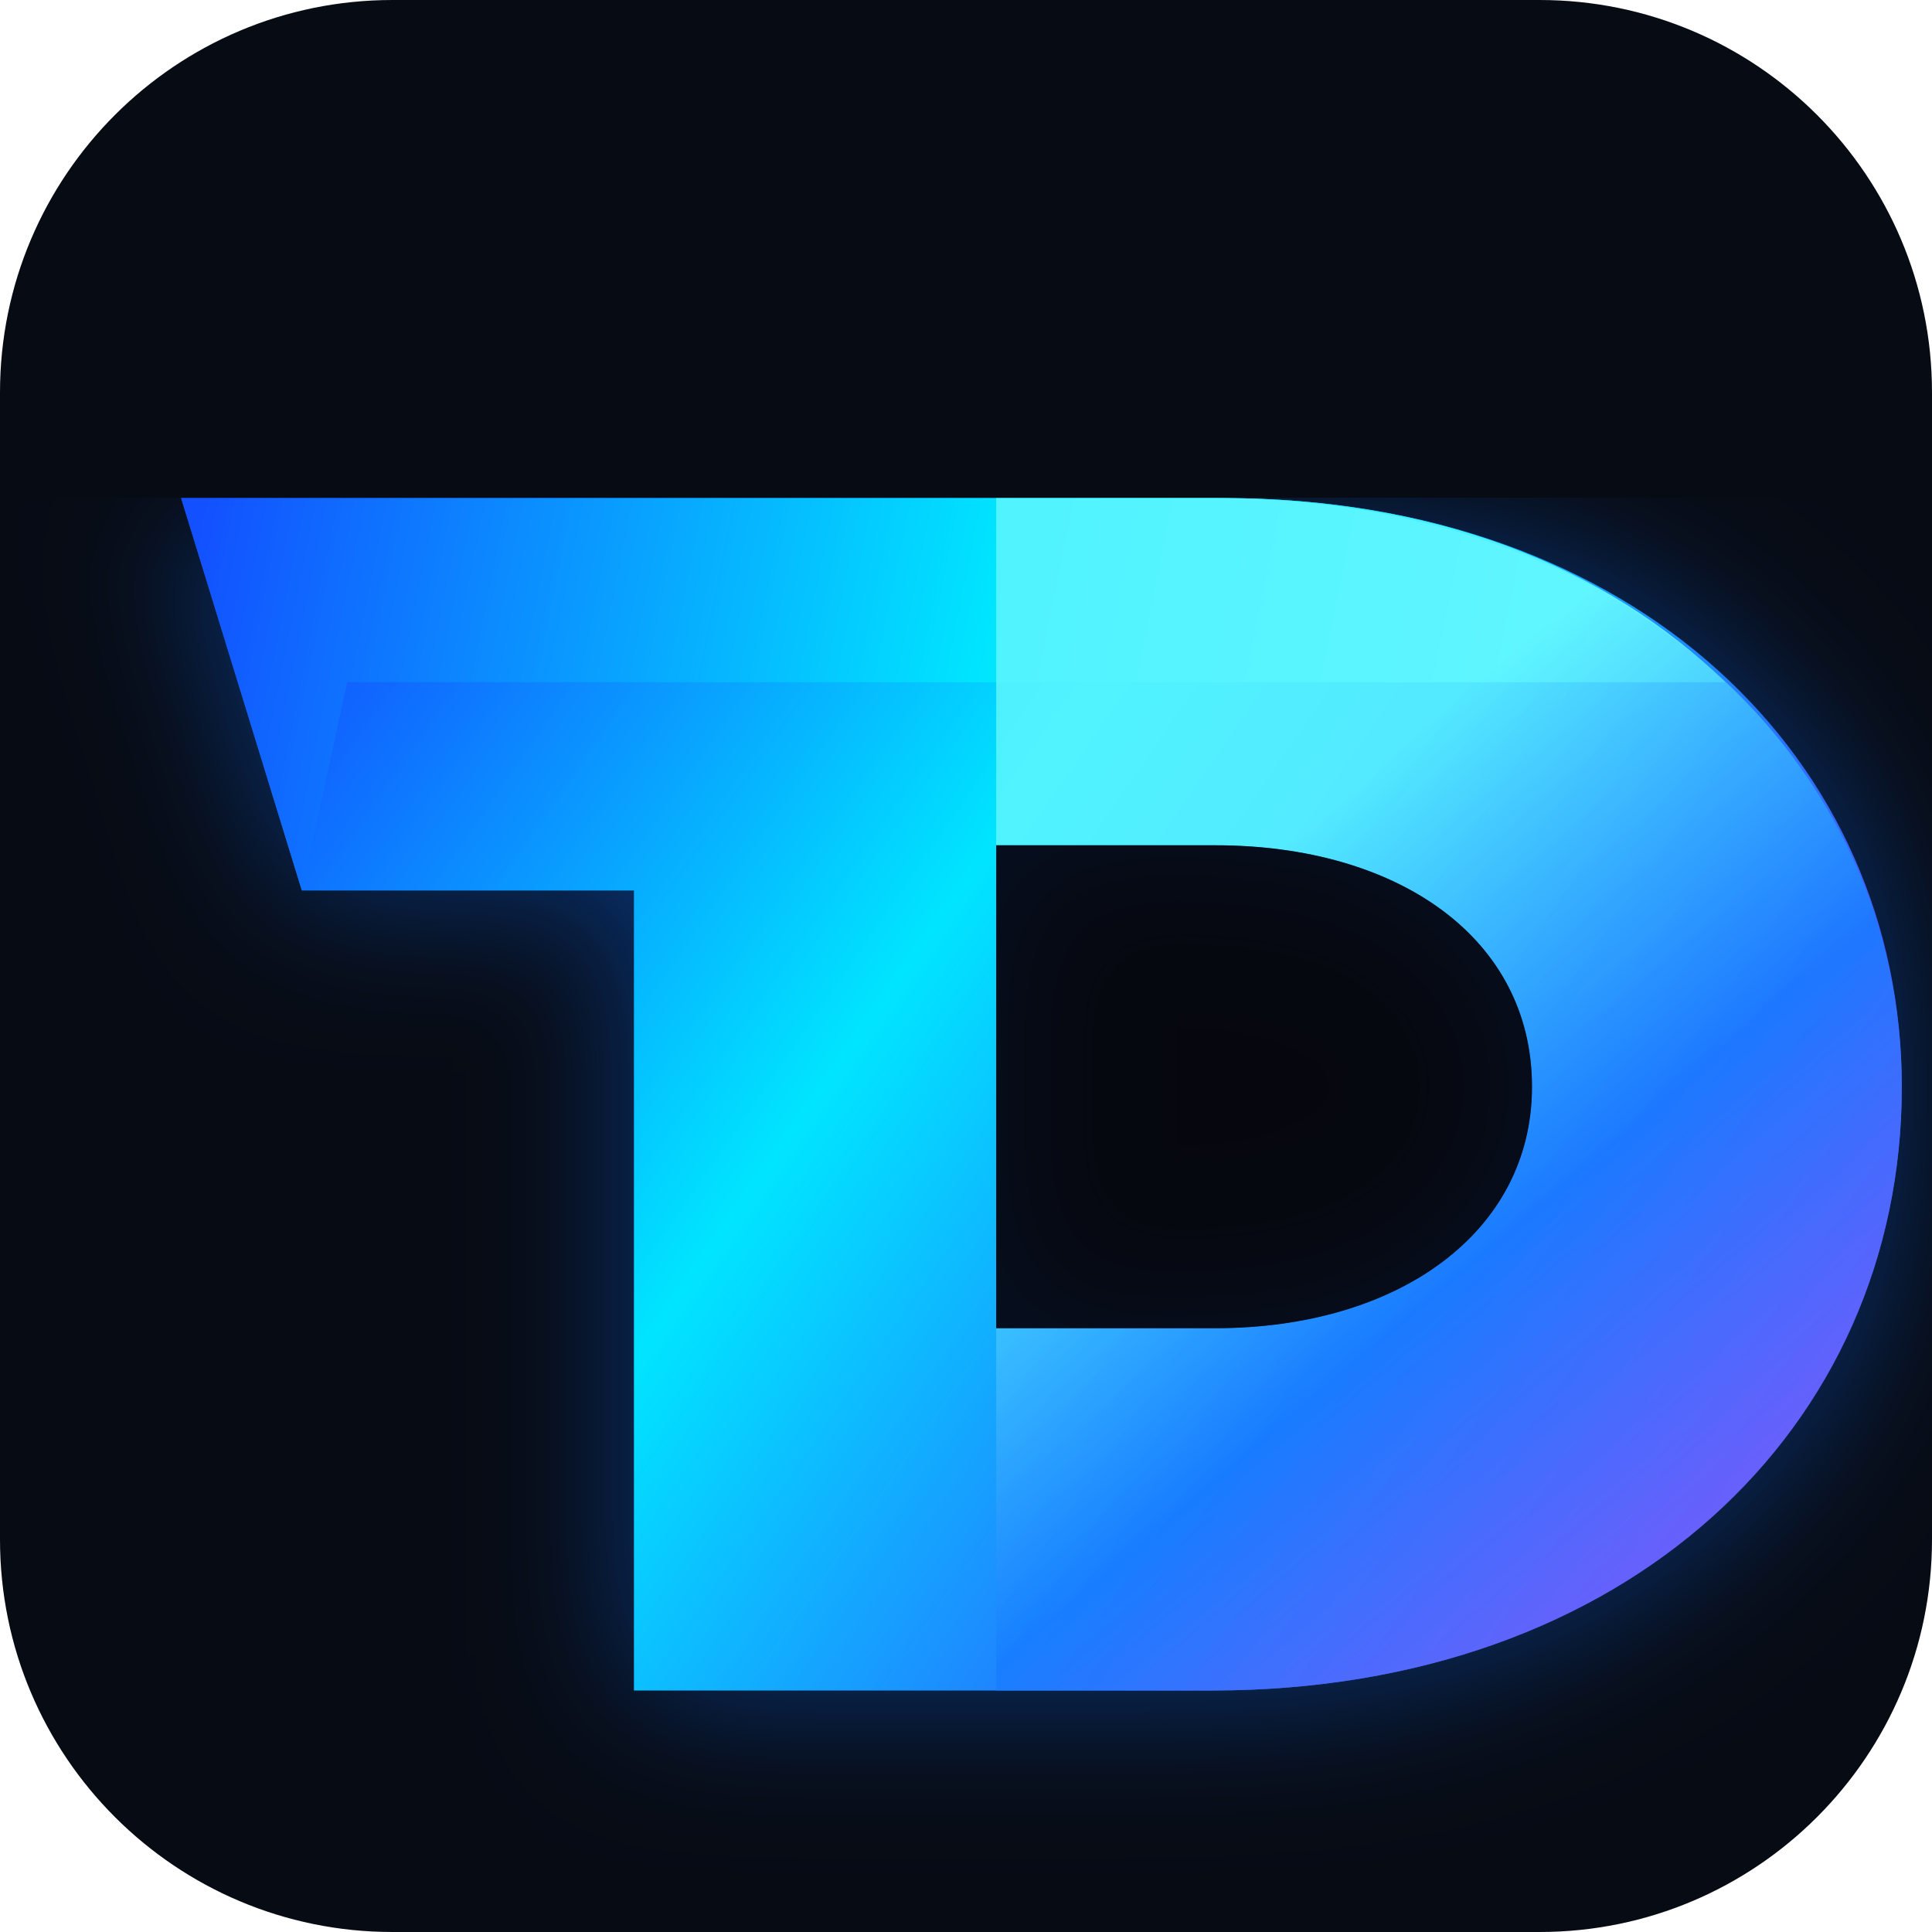
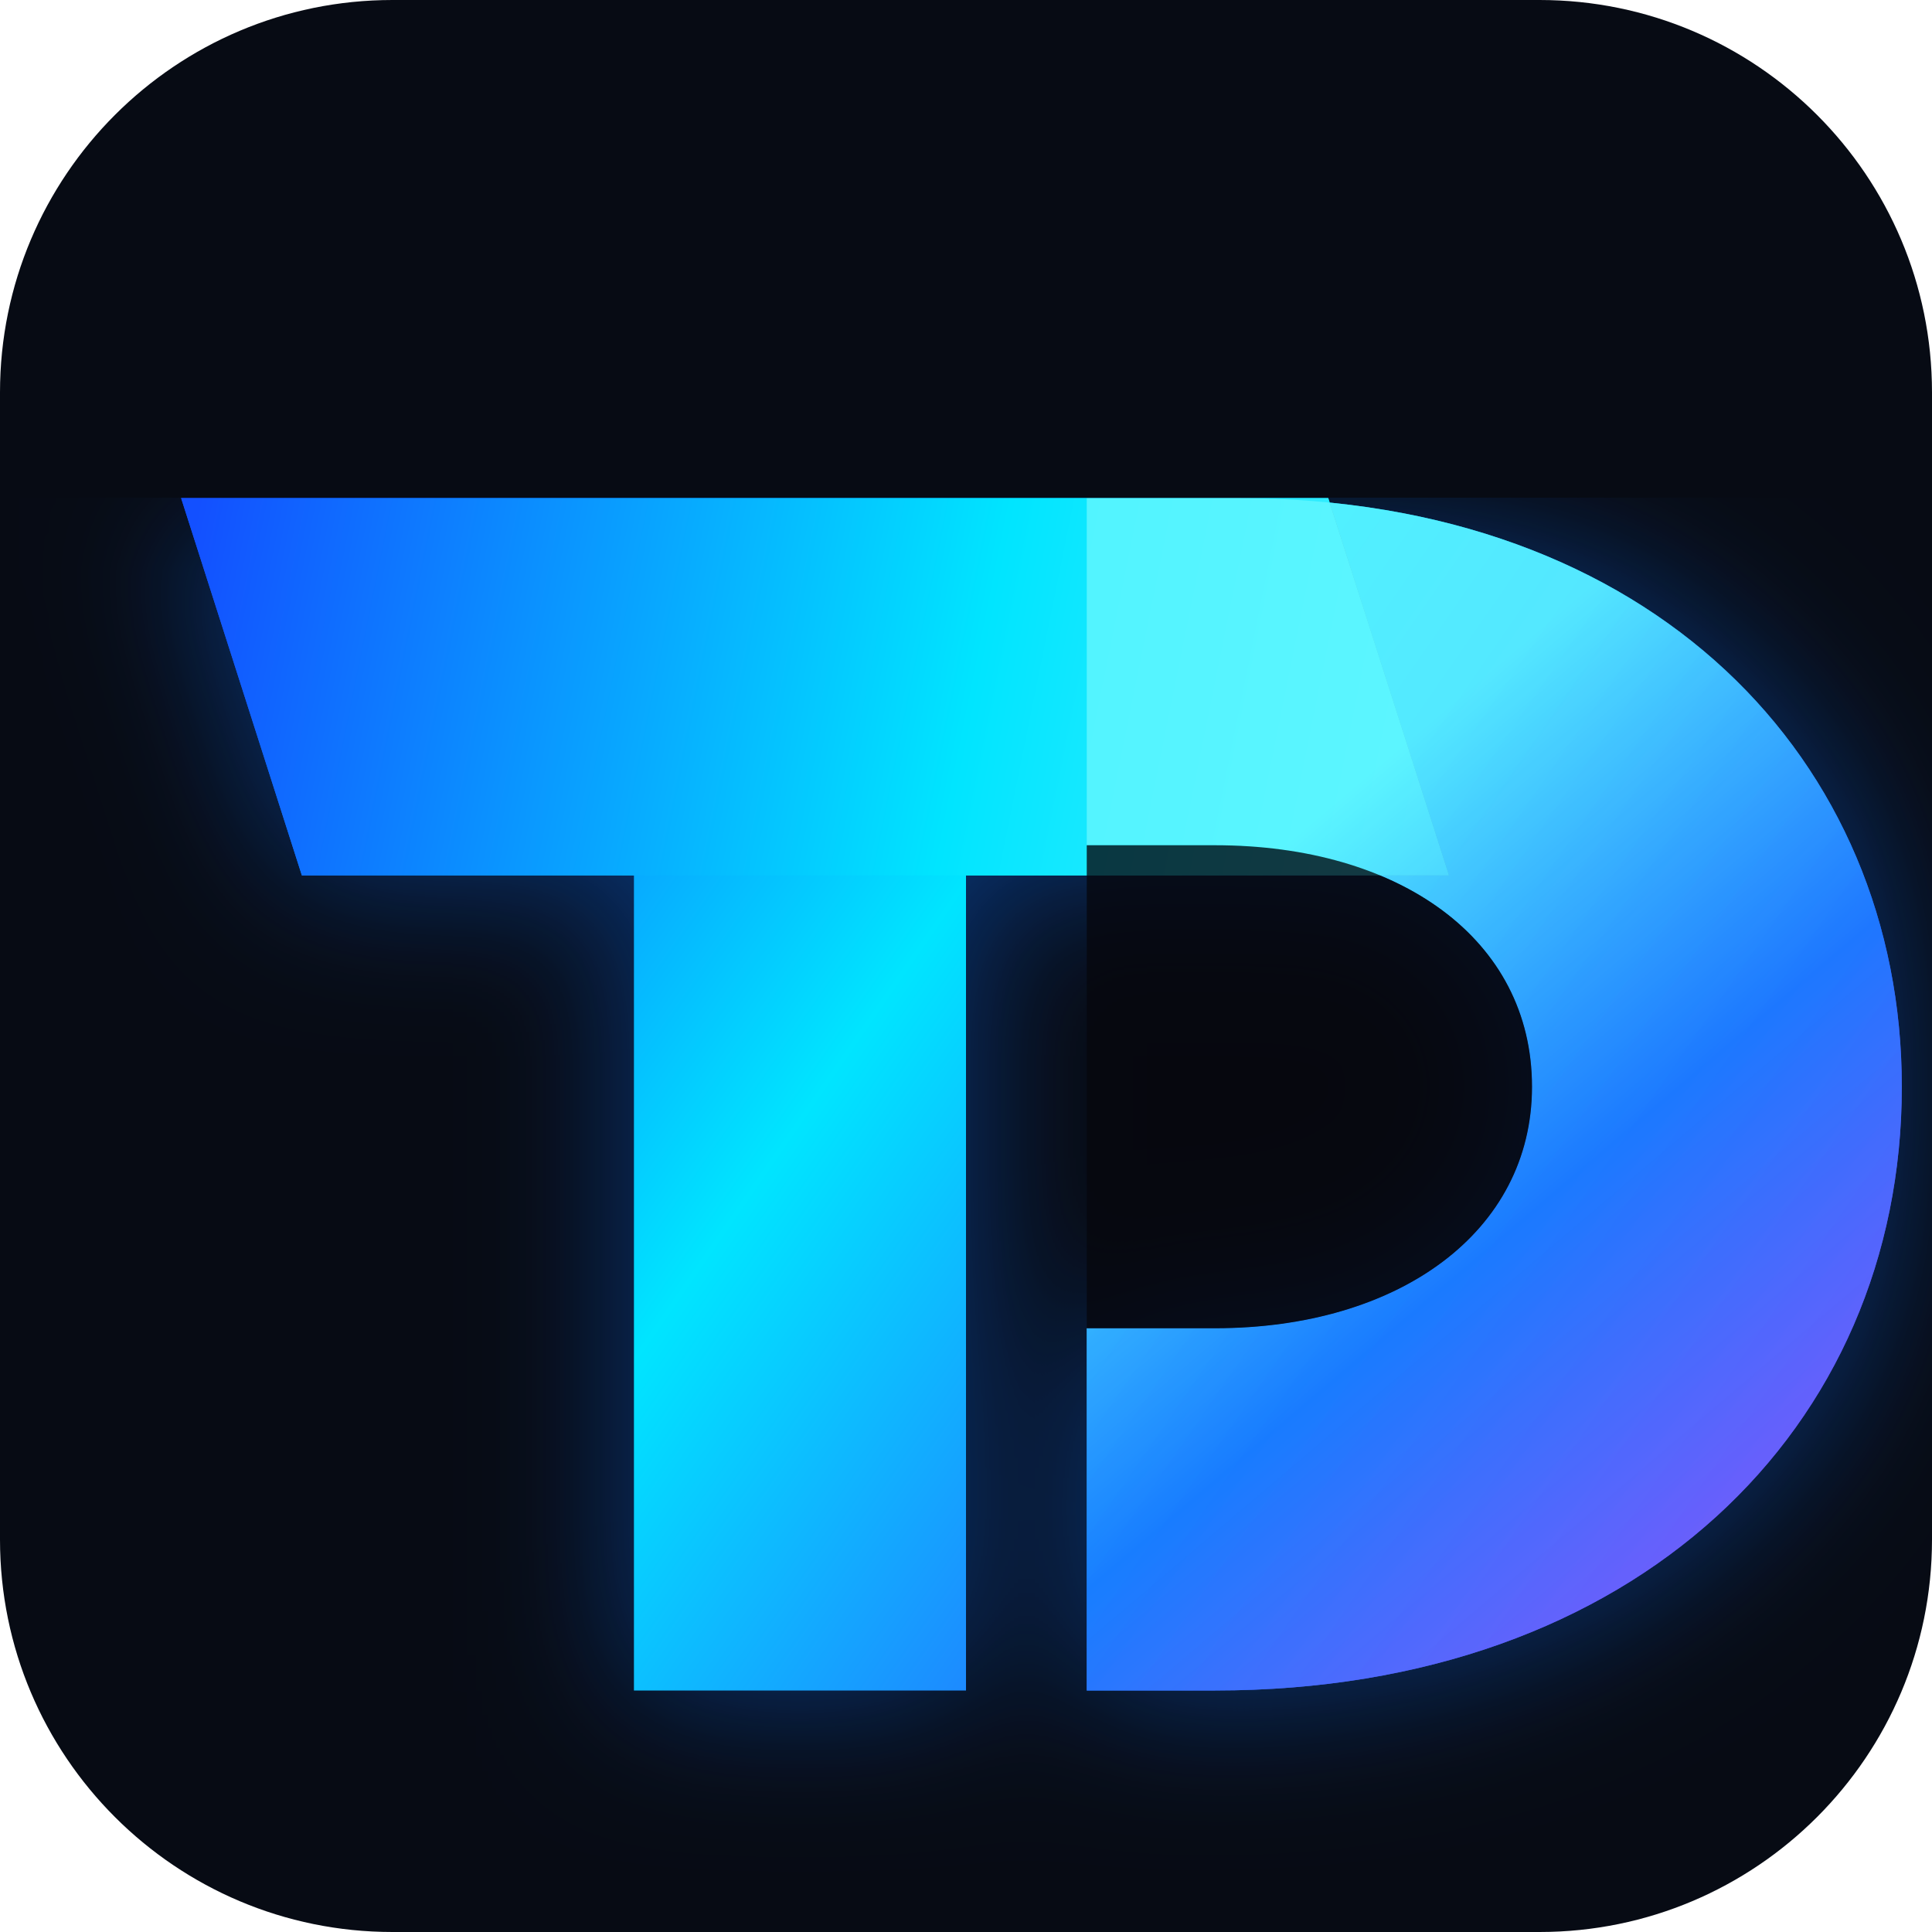
<svg xmlns="http://www.w3.org/2000/svg" viewBox="0 0 128 128" role="img" aria-labelledby="title">
  <rect width="128" height="128" rx="26" fill="#070b14" />
  <defs>
    <linearGradient id="td-favicon-base" x1="13" x2="114" y1="34" y2="104" gradientUnits="userSpaceOnUse">
      <stop stop-color="#1350ff" />
      <stop offset=".38" stop-color="#00e5ff" />
      <stop offset=".68" stop-color="#2377ff" />
      <stop offset="1" stop-color="#7d2cff" />
    </linearGradient>
    <linearGradient id="td-favicon-top" x1="10" x2="104" y1="33" y2="52" gradientUnits="userSpaceOnUse">
      <stop stop-color="#1350ff" />
      <stop offset=".55" stop-color="#00e5ff" />
      <stop offset="1" stop-color="#65f5ff" />
    </linearGradient>
    <linearGradient id="td-favicon-edge" x1="78" x2="123" y1="46" y2="99" gradientUnits="userSpaceOnUse">
      <stop stop-color="#62f6ff" />
      <stop offset=".42" stop-color="#167dff" />
      <stop offset="1" stop-color="#a855f7" />
    </linearGradient>
    <filter id="td-favicon-glow" x="-18" y="0" width="164" height="142" color-interpolation-filters="sRGB">
      <feGaussianBlur stdDeviation="5" />
      <feColorMatrix values="0 0 0 0 0.04 0 0 0 0 0.44 0 0 0 0 1 0 0 0 .72 0" />
    </filter>
  </defs>
  <g transform="translate(0 16)">
-     <path d="M12 17h69c27.5 0 45 17.4 45 39 0 22.6-18.2 40-45.7 40H42V43H20L12 17Zm54 55h14.5c12.2 0 21-6.4 21-16 0-9.8-8.8-16-21-16H66v32Z" fill="#167dff" filter="url(#td-favicon-glow)" opacity=".58" />
-     <path fill="url(#td-favicon-base)" fill-rule="evenodd" d="M12 17h69c27.5 0 45 17.4 45 39 0 22.6-18.2 40-45.7 40H42V43H20L12 17Zm54 55h14.5c12.2 0 21-6.4 21-16 0-9.8-8.8-16-21-16H66v32Z" clip-rule="evenodd" />
-     <path d="M12 17h69c14 0 25.4 4.5 33.3 12.2H23L20 43 12 17Z" fill="url(#td-favicon-top)" />
-     <path d="M80.5 17C108 17 126 34.6 126 56c0 22.6-18.2 40-45.7 40H66V72h14.5c12.2 0 21-6.4 21-16 0-9.8-8.8-16-21-16H66V17h14.5Z" fill="url(#td-favicon-edge)" opacity=".82" />
-     <path d="M66 40h14.5c12.2 0 21 6.2 21 16 0 9.6-8.8 16-21 16H66V40Z" fill="#05070d" opacity=".78" />
+     <path d="M12 17h76l8 25H64v54H42V42H20L12 17Zm60 0h10c27.5 0 44 17.4 44 39 0 22.6-17.6 40-45.5 40H72V72h8.5c12.2 0 21-6.4 21-16 0-9.8-8.8-16-21-16H72V17Z" fill="#167dff" filter="url(#td-favicon-glow)" opacity=".58" />
+     <path fill="url(#td-favicon-base)" fill-rule="evenodd" d="M12 17h76l8 25H64v54H42V42H20L12 17Zm60 0h10c27.5 0 44 17.4 44 39 0 22.6-17.6 40-45.5 40H72V72h8.5c12.2 0 21-6.4 21-16 0-9.8-8.8-16-21-16H72V17Z" clip-rule="evenodd" />
+     <path d="M12 17h76l8 25H20L12 17Z" fill="url(#td-favicon-top)" />
+     <path d="M72 17h10c27.5 0 44 17.4 44 39 0 22.6-17.6 40-45.5 40H72V72h8.5c12.2 0 21-6.4 21-16 0-9.8-8.8-16-21-16H72V17Z" fill="url(#td-favicon-edge)" opacity=".82" />
+     <path d="M72 40h8.5c12.2 0 21 6.2 21 16 0 9.6-8.8 16-21 16H72V40Z" fill="#05070d" opacity=".78" />
  </g>
</svg>
